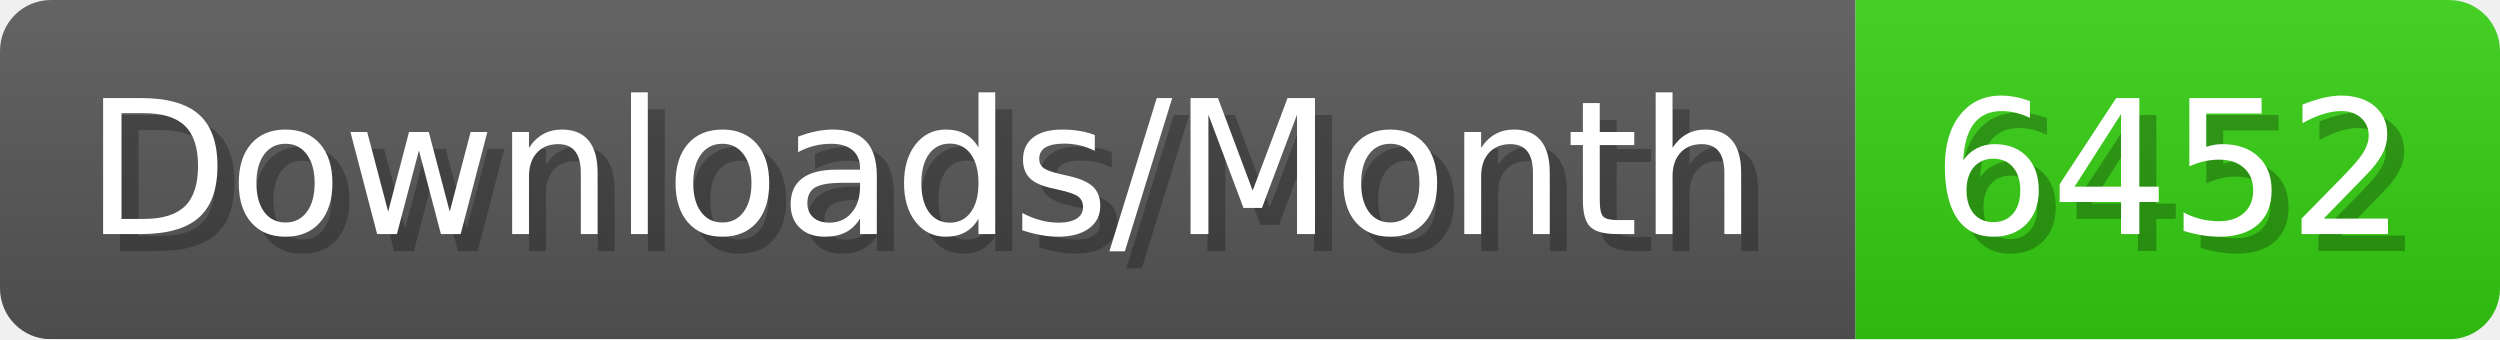
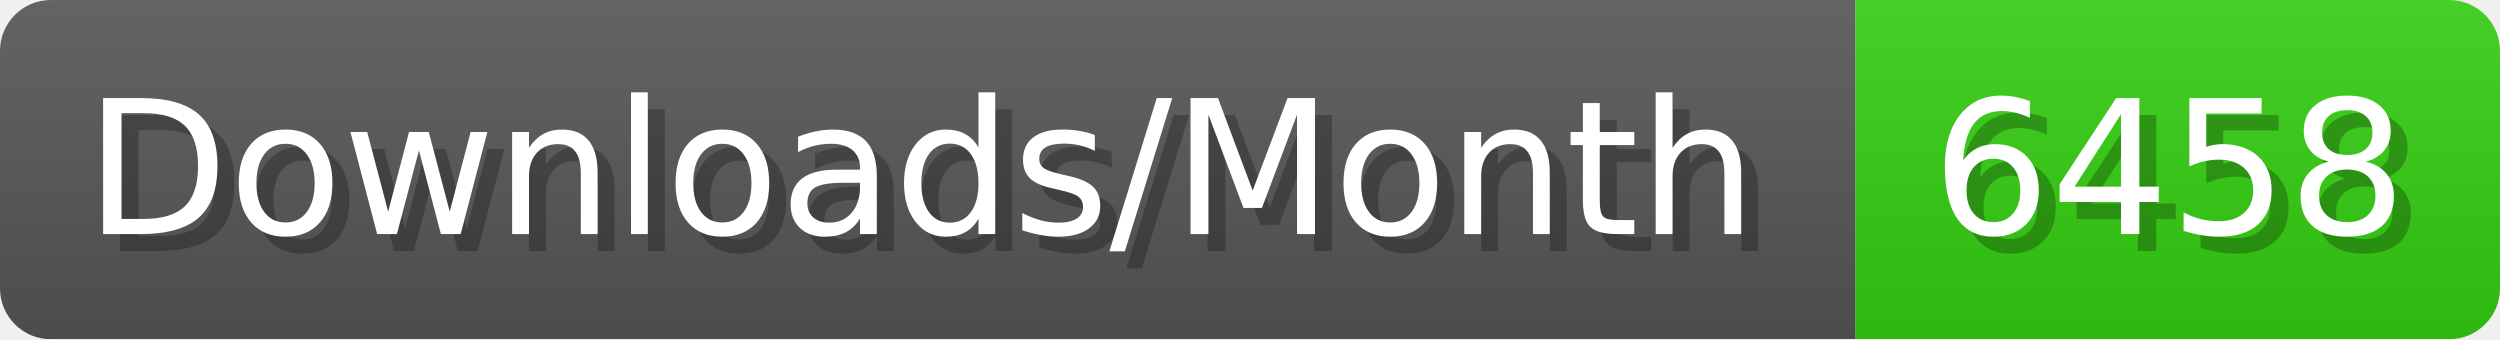
- <svg xmlns="http://www.w3.org/2000/svg" width="147.4" height="20" viewBox="0 0 1474 200" role="img" aria-label="Downloads/Month: 6452">
+ <svg xmlns="http://www.w3.org/2000/svg" width="147.4" height="20" viewBox="0 0 1474 200" role="img" aria-label="Downloads/Month: 6458">
  <linearGradient id="YlXUI" x2="0" y2="100%">
    <stop offset="0" stop-opacity=".1" stop-color="#EEE" />
    <stop offset="1" stop-opacity=".1" />
  </linearGradient>
  <mask id="JHhop">
    <rect width="1474" height="200" rx="30" fill="#FFF" />
  </mask>
  <g mask="url(#JHhop)">
    <rect width="1094" height="200" fill="#555" />
    <rect width="380" height="200" fill="#3C1" x="1094" />
    <rect width="1474" height="200" fill="url(#YlXUI)" />
  </g>
  <g aria-hidden="true" fill="#fff" text-anchor="start" font-family="Verdana,DejaVu Sans,sans-serif" font-size="110">
    <text x="60" y="148" textLength="994" fill="#000" opacity="0.25">Downloads/Month</text>
    <text x="50" y="138" textLength="994">Downloads/Month</text>
-     <text x="1149" y="148" textLength="280" fill="#000" opacity="0.25">6452</text>
-     <text x="1139" y="138" textLength="280">6452</text>
+     <text x="1149" y="148" textLength="280" fill="#000" opacity="0.25">6458</text>
+     <text x="1139" y="138" textLength="280">6458</text>
  </g>
</svg>
